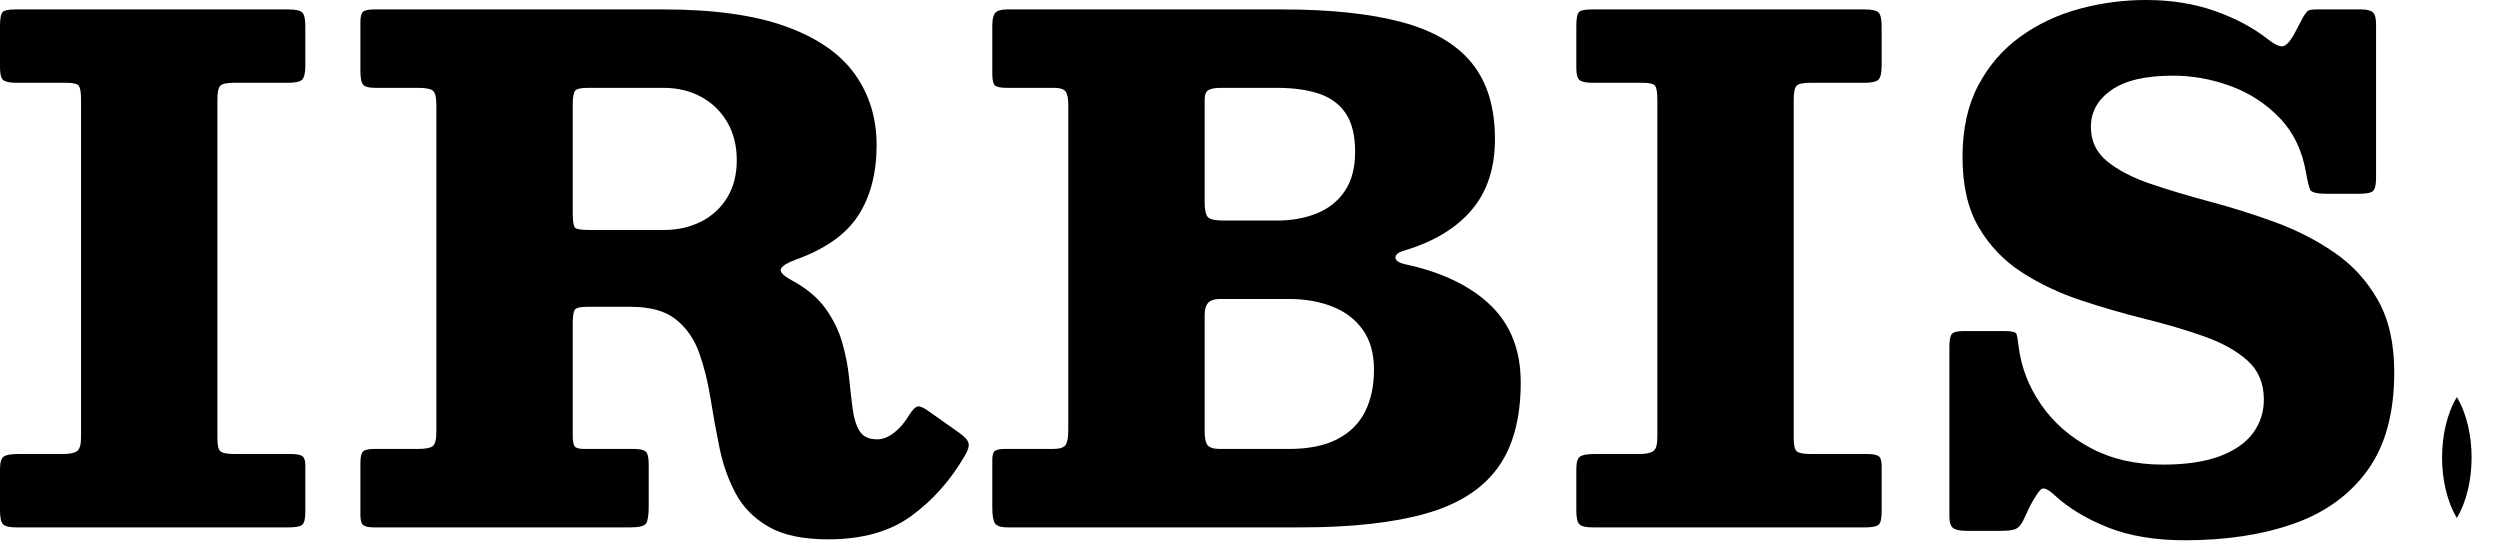
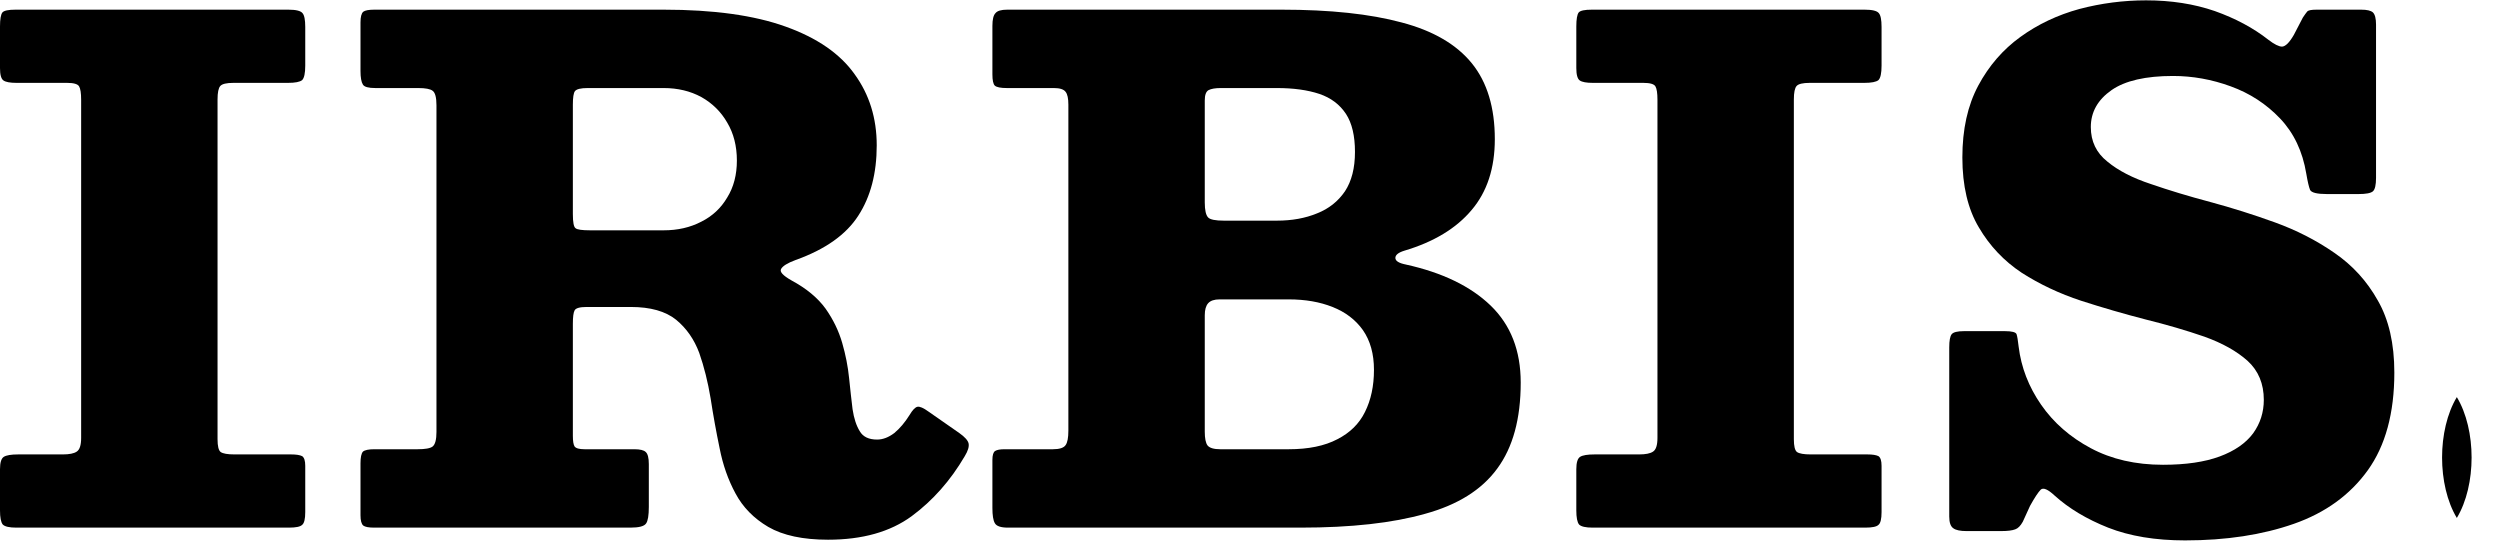
<svg xmlns="http://www.w3.org/2000/svg" viewBox="0 0 7240 1565" fill="currentColor">
-   <g transform="translate(0,1564.6) scale(1,-1) translate(0,37.3)">
-     <path transform="translate(-79.0,0)" d="M708.618 1239.809Q708.618 1269.933 716.716 1278.727Q724.814 1287.521 755.402 1287.521H913.206Q943.918 1287.521 953.588 1296.253Q963.258 1304.985 963.258 1338.305V1449.896Q963.258 1480.948 954.928 1490.474Q946.598 1500 914.082 1500H123.66Q92.752 1500 85.886 1491.51Q79.02 1483.02 79.02 1451.308V1330.697Q79.02 1302.253 89.082 1294.887Q99.144 1287.521 126.928 1287.521H272.68Q302.268 1287.521 307.964 1277.593Q313.66 1267.665 313.66 1238.881V260.283Q313.66 228.479 301.444 220.479Q289.228 212.479 261.032 212.479H131.608Q101.412 212.479 90.216 205.381Q79.02 198.283 79.02 169.107V49.568Q79.02 18.856 87.422 9.428Q95.824 0 126.34 0H915.938Q945.722 0 954.49 7.732Q963.258 15.464 963.258 45.176V179.015Q963.258 201.067 953.768 206.773Q944.278 212.479 922.227 212.479H758.33Q728.278 212.479 718.448 219.417Q708.618 226.355 708.618 256.479Z" />
-     <path transform="translate(987.0,0)" d="M1806.67 206.836Q1820.918 230.084 1817.944 243.502Q1814.97 256.92 1791.186 273.632L1702.391 336.479Q1680.071 352.459 1670.179 350.083Q1660.287 347.707 1646.503 326.191Q1627.431 293.955 1602.591 274.445Q1577.751 254.935 1553.411 254.935Q1517.443 254.935 1502.531 278.785Q1487.618 302.635 1482.288 343.227Q1476.958 383.819 1471.969 433.349Q1466.979 482.88 1452.221 534.776Q1437.463 586.672 1403.597 633.96Q1369.731 681.248 1305.247 715.856Q1267.855 736.516 1274.943 749.444Q1282.031 762.372 1316.618 775.032Q1445.711 821.228 1498.685 903.506Q1551.659 985.784 1551.659 1107.32Q1551.659 1224.64 1488.251 1313.078Q1424.843 1401.516 1288.491 1450.758Q1152.139 1500 934.539 1500H97.144Q73.02 1500 64.86 1493.732Q56.7 1487.464 56.7 1463.072V1323.005Q56.7 1293.809 63.53 1283.345Q70.36 1272.881 100.02 1272.881H224.04Q256.04 1272.881 266.37 1264.881Q276.7 1256.881 276.7 1222.685V276.707Q276.7 243.779 266.37 235.449Q256.04 227.119 222.112 227.119H97.092Q71.7 227.119 64.2 219.655Q56.7 212.191 56.7 185.531V36.392Q56.7 13 64.896 6.5Q73.092 0 96.484 0H838.895Q876.463 0 884.061 11.588Q891.659 23.176 891.659 60.476V183.799Q891.659 210.923 883.365 219.021Q875.071 227.119 849.679 227.119H705.803Q682.535 227.119 677.097 234.815Q671.659 242.511 671.659 265.511V589.688Q671.659 619.76 677.061 629.26Q682.463 638.76 711.803 638.76H839.9Q925.012 638.76 970.666 602.09Q1016.32 565.42 1037.722 505.58Q1059.124 445.74 1070.578 373.9Q1082.032 302.06 1096.744 230.22Q1111.456 158.38 1143.364 98.54Q1175.271 38.7 1238.447 2.03Q1301.623 -34.64 1411.139 -34.64Q1559.759 -34.64 1652.513 33.278Q1745.267 101.196 1806.67 206.836ZM722.319 861.24Q687.391 861.24 679.525 866.812Q671.659 872.384 671.659 907.776V1225.149Q671.659 1255.757 678.391 1264.319Q685.123 1272.881 714.999 1272.881H934.539Q995.9 1272.881 1043.904 1246.639Q1091.908 1220.397 1119.304 1173.099Q1146.7 1125.801 1146.7 1063.4Q1146.7 1001 1119.304 955.666Q1091.908 910.332 1043.904 885.786Q995.9 861.24 934.539 861.24Z" />
-     <path transform="translate(2817.0,0)" d="M915.26 227.119H716.927Q688.731 227.119 680.195 238.011Q671.659 248.903 671.659 278.295V614.76Q671.659 639.244 681.989 650.342Q692.319 661.44 714.803 661.44H915.26Q986.62 661.44 1042.418 639.152Q1098.216 616.864 1130.138 571.592Q1162.06 526.32 1162.06 456.6Q1162.06 386.88 1136.36 335.447Q1110.66 284.015 1055.96 255.567Q1001.26 227.119 915.26 227.119ZM726.515 888.56Q691.391 888.56 681.525 898.086Q671.659 907.612 671.659 942.467V1237.397Q671.659 1260.933 683.381 1266.907Q695.103 1272.881 718.371 1272.881H880.62Q952.96 1272.881 1003.526 1255.727Q1054.092 1238.573 1080.756 1198.167Q1107.42 1157.76 1107.42 1088.04Q1107.42 1018.32 1077.828 974.388Q1048.236 930.456 996.938 909.508Q945.64 888.56 880.62 888.56ZM949.9 0Q1169.459 0 1310.481 39.572Q1451.503 79.144 1519.261 170.912Q1587.019 262.68 1587.019 420Q1587.019 558.608 1500.039 642.84Q1413.059 727.072 1254.099 761.608Q1224.387 768.072 1224.119 781.196Q1223.851 794.32 1250.243 801.784Q1378.347 840.372 1445.363 919.702Q1512.379 999.032 1512.379 1124.64Q1512.379 1261.96 1445.621 1344.434Q1378.863 1426.908 1241.841 1463.454Q1104.819 1500 895.26 1500H99.948Q74.36 1500 65.53 1490.34Q56.7 1480.68 56.7 1453.36V1313.273Q56.7 1286.809 64.334 1279.845Q71.968 1272.881 99.164 1272.881H234.628Q261.164 1272.881 268.932 1262.257Q276.7 1251.633 276.7 1224.633V280.543Q276.7 250.295 269.03 238.707Q261.36 227.119 231.576 227.119H92.236Q73.432 227.119 65.066 221.985Q56.7 216.851 56.7 196.047V56.888Q56.7 25.104 63.87 12.552Q71.04 0 102.092 0Z" />
-     <path transform="translate(4486.0,0)" d="M708.618 1239.809Q708.618 1269.933 716.716 1278.727Q724.814 1287.521 755.402 1287.521H913.206Q943.918 1287.521 953.588 1296.253Q963.258 1304.985 963.258 1338.305V1449.896Q963.258 1480.948 954.928 1490.474Q946.598 1500 914.082 1500H123.66Q92.752 1500 85.886 1491.51Q79.02 1483.02 79.02 1451.308V1330.697Q79.02 1302.253 89.082 1294.887Q99.144 1287.521 126.928 1287.521H272.68Q302.268 1287.521 307.964 1277.593Q313.66 1267.665 313.66 1238.881V260.283Q313.66 228.479 301.444 220.479Q289.228 212.479 261.032 212.479H131.608Q101.412 212.479 90.216 205.381Q79.02 198.283 79.02 169.107V49.568Q79.02 18.856 87.422 9.428Q95.824 0 126.34 0H915.938Q945.722 0 954.49 7.732Q963.258 15.464 963.258 45.176V179.015Q963.258 201.067 953.768 206.773Q944.278 212.479 922.227 212.479H758.33Q728.278 212.479 718.448 219.417Q708.618 226.355 708.618 256.479Z" />
-     <path transform="translate(5552.0,0)" d="M1126.58 1025.04Q1132.972 989.792 1138.266 977.936Q1143.56 966.08 1186.663 966.08H1278.243Q1311.151 966.08 1320.115 973.972Q1329.079 981.864 1329.079 1013.308V1457.484Q1329.079 1483.34 1319.821 1491.67Q1310.563 1500 1286.439 1500H1156.56Q1135.044 1500 1130.08 1494.706Q1125.116 1489.412 1117.456 1477.02L1090.848 1426.516Q1071.796 1393.66 1057.234 1393.196Q1042.672 1392.732 1016.888 1412.856Q951.764 1464.124 861.676 1495.722Q771.588 1527.32 662.68 1527.32Q564.68 1527.32 469.994 1501.722Q375.308 1476.124 298.926 1421.098Q222.544 1366.072 176.992 1279.922Q131.44 1193.772 131.44 1071.936Q131.44 949.008 178.574 868.786Q225.708 788.564 303.476 738.476Q381.244 688.388 474.512 657.497Q567.78 626.605 661.048 603.471Q754.316 580.337 832.084 552.79Q909.852 525.244 956.986 482.848Q1004.12 440.452 1004.12 370Q1004.12 315.64 972.574 272.992Q941.028 230.344 876.194 206.071Q811.36 181.799 711.96 181.799Q592.796 181.799 502.75 229.757Q412.704 277.715 358.936 355.71Q305.168 433.704 293.972 523.58Q290.776 550.828 287.838 559.694Q284.9 568.56 253.92 568.56H135.792Q107.472 568.56 100.436 559.936Q93.4 551.312 93.4 522.26V32.052Q93.4 5.66 104.56 -2.17Q115.72 -10 143.112 -10H242.92Q271.188 -10 283.812 -5.268Q296.436 -0.536 305.9 17.268L327.384 62.792Q347.436 99.38 358.266 109.798Q369.096 120.216 398.416 92.896Q459.828 36.556 553.302 -0.382Q646.776 -37.32 775.88 -37.32Q954.199 -37.32 1090.937 10.824Q1227.675 58.968 1304.717 165.824Q1381.759 272.68 1381.759 449.28Q1381.759 574.62 1334.259 658.414Q1286.759 742.208 1208.259 796.064Q1129.759 849.92 1036.125 884.044Q942.491 918.168 848.857 943.132Q755.223 968.096 676.723 994.704Q598.223 1021.312 550.723 1059.806Q503.223 1098.3 503.223 1159.752Q503.223 1224.956 562.681 1266.579Q622.139 1308.201 741.24 1308.201Q825.816 1308.201 908.254 1277.903Q990.692 1247.605 1050.61 1184.966Q1110.528 1122.328 1126.58 1025.04Z" />
+   <g transform="translate(0,1565) scale(1,-1) translate(0,37)">
+     <path transform="translate(-79,0)" d="M709 1240Q709 1270 717 1279Q725 1288 755 1288H913Q944 1288 954 1296Q963 1305 963 1338V1450Q963 1481 955 1490Q947 1500 914 1500H124Q93 1500 86 1492Q79 1483 79 1451V1331Q79 1302 89 1295Q99 1288 127 1288H273Q302 1288 308 1278Q314 1268 314 1239V260Q314 228 301 220Q289 212 261 212H132Q101 212 90 205Q79 198 79 169V50Q79 19 87 9Q96 0 126 0H916Q946 0 954 8Q963 15 963 45V179Q963 201 954 207Q944 212 922 212H758Q728 212 718 219Q709 226 709 256Z" />
+     <path transform="translate(987,0)" d="M1807 207Q1821 230 1818 244Q1815 257 1791 274L1702 336Q1680 352 1670 350Q1660 348 1647 326Q1627 294 1603 274Q1578 255 1553 255Q1517 255 1503 279Q1488 303 1482 343Q1477 384 1472 433Q1467 483 1452 535Q1437 587 1404 634Q1370 681 1305 716Q1268 737 1275 749Q1282 762 1317 775Q1446 821 1499 904Q1552 986 1552 1107Q1552 1225 1488 1313Q1425 1402 1288 1451Q1152 1500 935 1500H97Q73 1500 65 1494Q57 1487 57 1463V1323Q57 1294 64 1283Q70 1273 100 1273H224Q256 1273 266 1265Q277 1257 277 1223V277Q277 244 266 235Q256 227 222 227H97Q72 227 64 220Q57 212 57 186V36Q57 13 65 6Q73 0 96 0H839Q876 0 884 12Q892 23 892 60V184Q892 211 883 219Q875 227 850 227H706Q683 227 677 235Q672 243 672 266V590Q672 620 677 629Q682 639 712 639H840Q925 639 971 602Q1016 565 1038 506Q1059 446 1071 374Q1082 302 1097 230Q1111 158 1143 99Q1175 39 1238 2Q1302 -35 1411 -35Q1560 -35 1653 33Q1745 101 1807 207ZM722 861Q687 861 680 867Q672 872 672 908V1225Q672 1256 678 1264Q685 1273 715 1273H935Q996 1273 1044 1247Q1092 1220 1119 1173Q1147 1126 1147 1063Q1147 1001 1119 956Q1092 910 1044 886Q996 861 935 861Z" />
+     <path transform="translate(2817,0)" d="M915 227H717Q689 227 680 238Q672 249 672 278V615Q672 639 682 650Q692 661 715 661H915Q987 661 1042 639Q1098 617 1130 572Q1162 526 1162 457Q1162 387 1136 335Q1111 284 1056 256Q1001 227 915 227ZM727 889Q691 889 682 898Q672 908 672 942V1237Q672 1261 683 1267Q695 1273 718 1273H881Q953 1273 1004 1256Q1054 1239 1081 1198Q1107 1158 1107 1088Q1107 1018 1078 974Q1048 930 997 910Q946 889 881 889ZM950 0Q1169 0 1310 40Q1452 79 1519 171Q1587 263 1587 420Q1587 559 1500 643Q1413 727 1254 762Q1224 768 1224 781Q1224 794 1250 802Q1378 840 1445 920Q1512 999 1512 1125Q1512 1262 1446 1344Q1379 1427 1242 1463Q1105 1500 895 1500H100Q74 1500 66 1490Q57 1481 57 1453V1313Q57 1287 64 1280Q72 1273 99 1273H235Q261 1273 269 1262Q277 1252 277 1225V281Q277 250 269 239Q261 227 232 227H92Q73 227 65 222Q57 217 57 196V57Q57 25 64 13Q71 0 102 0Z" />
+     <path transform="translate(4486,0)" d="M709 1240Q709 1270 717 1279Q725 1288 755 1288H913Q944 1288 954 1296Q963 1305 963 1338V1450Q963 1481 955 1490Q947 1500 914 1500H124Q93 1500 86 1492Q79 1483 79 1451V1331Q79 1302 89 1295Q99 1288 127 1288H273Q302 1288 308 1278Q314 1268 314 1239V260Q314 228 301 220Q289 212 261 212H132Q101 212 90 205Q79 198 79 169V50Q79 19 87 9Q96 0 126 0H916Q946 0 954 8Q963 15 963 45V179Q963 201 954 207Q944 212 922 212H758Q728 212 718 219Q709 226 709 256Z" />
+     <path transform="translate(5552,0)" d="M1127 1025Q1133 990 1138 978Q1144 966 1187 966H1278Q1311 966 1320 974Q1329 982 1329 1013V1457Q1329 1483 1320 1492Q1311 1500 1286 1500H1157Q1135 1500 1130 1495Q1125 1489 1117 1477L1091 1427Q1072 1394 1057 1393Q1043 1393 1017 1413Q952 1464 862 1496Q772 1527 663 1527Q565 1527 470 1502Q375 1476 299 1421Q223 1366 177 1280Q131 1194 131 1072Q131 949 179 869Q226 789 303 738Q381 688 475 657Q568 627 661 603Q754 580 832 553Q910 525 957 483Q1004 440 1004 370Q1004 316 973 273Q941 230 876 206Q811 182 712 182Q593 182 503 230Q413 278 359 356Q305 434 294 524Q291 551 288 560Q285 569 254 569H136Q107 569 100 560Q93 551 93 522V32Q93 6 105 -2Q116 -10 143 -10H243Q271 -10 284 -5Q296 -1 306 17L327 63Q347 99 358 110Q369 120 398 93Q460 37 553 0Q647 -37 776 -37Q954 -37 1091 11Q1228 59 1305 166Q1382 273 1382 449Q1382 575 1334 658Q1287 742 1208 796Q1130 850 1036 884Q942 918 849 943Q755 968 677 995Q598 1021 551 1060Q503 1098 503 1160Q503 1225 563 1267Q622 1308 741 1308Q826 1308 908 1278Q991 1248 1051 1185Q1111 1122 1127 1025Z" />
  </g>
  <path d="M7115 1150 C7172 1245 7172 1405 7115 1500 C7058 1405 7058 1245 7115 1150 Z" />
</svg>
